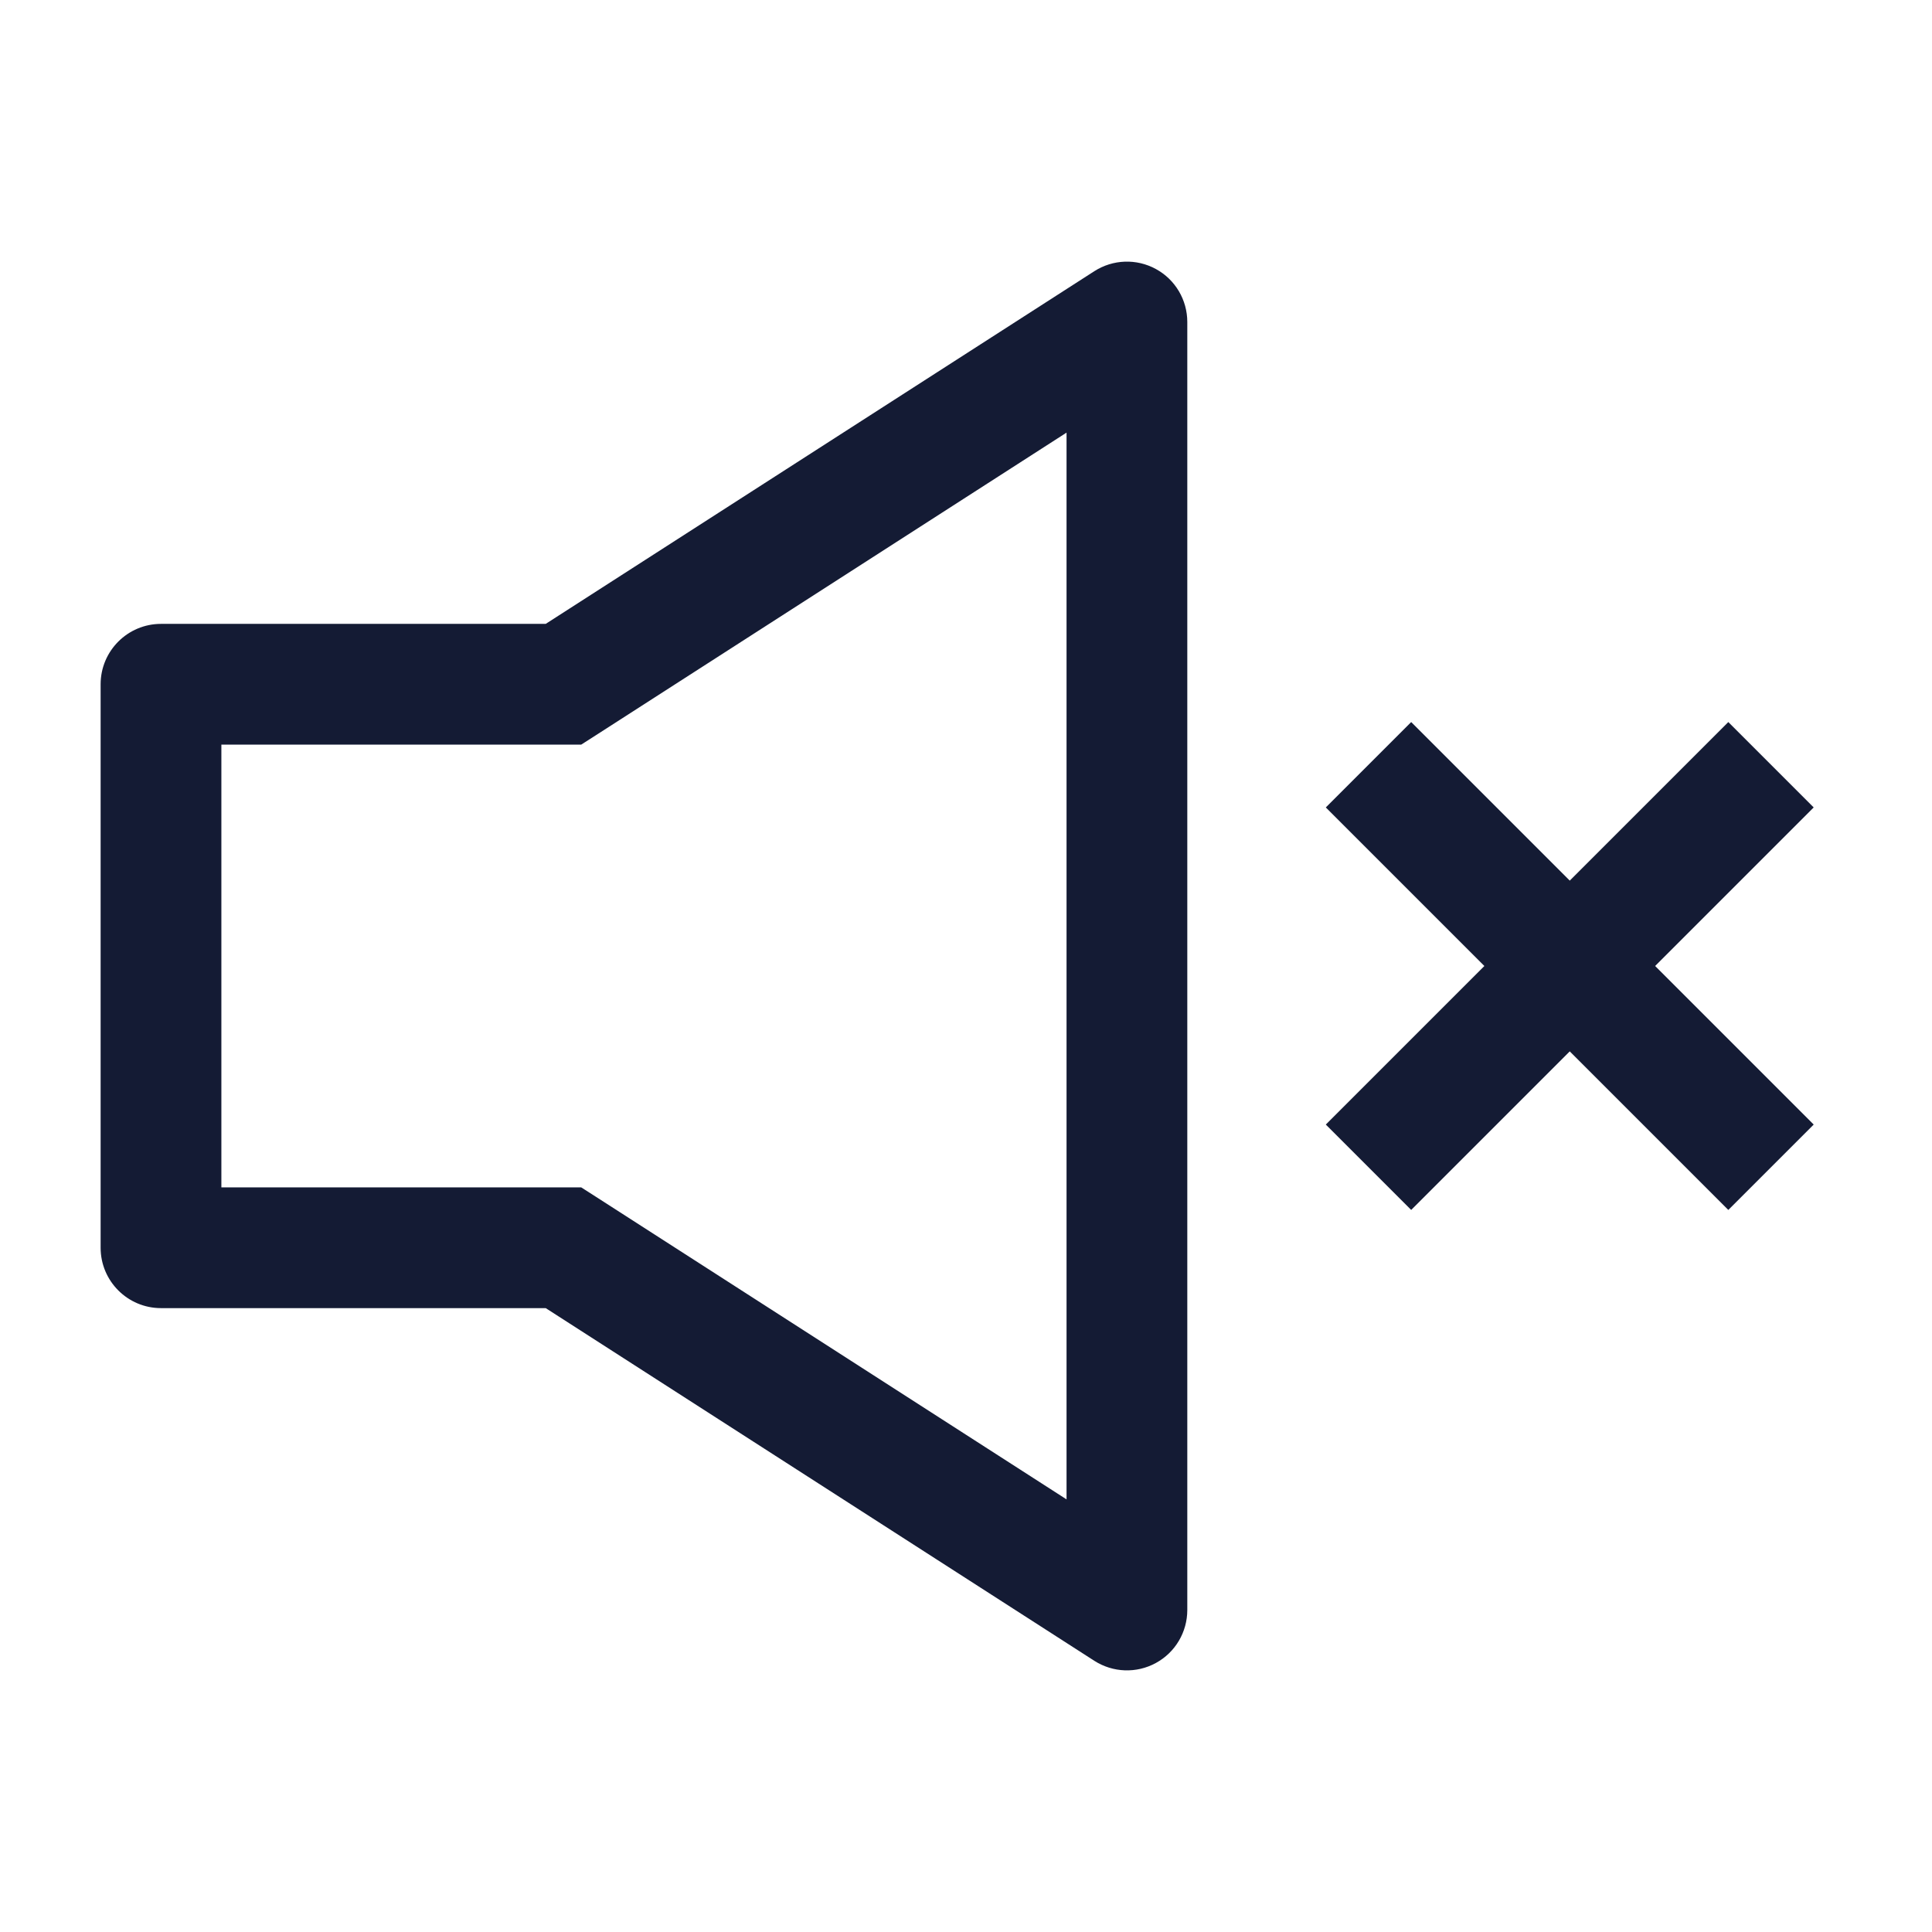
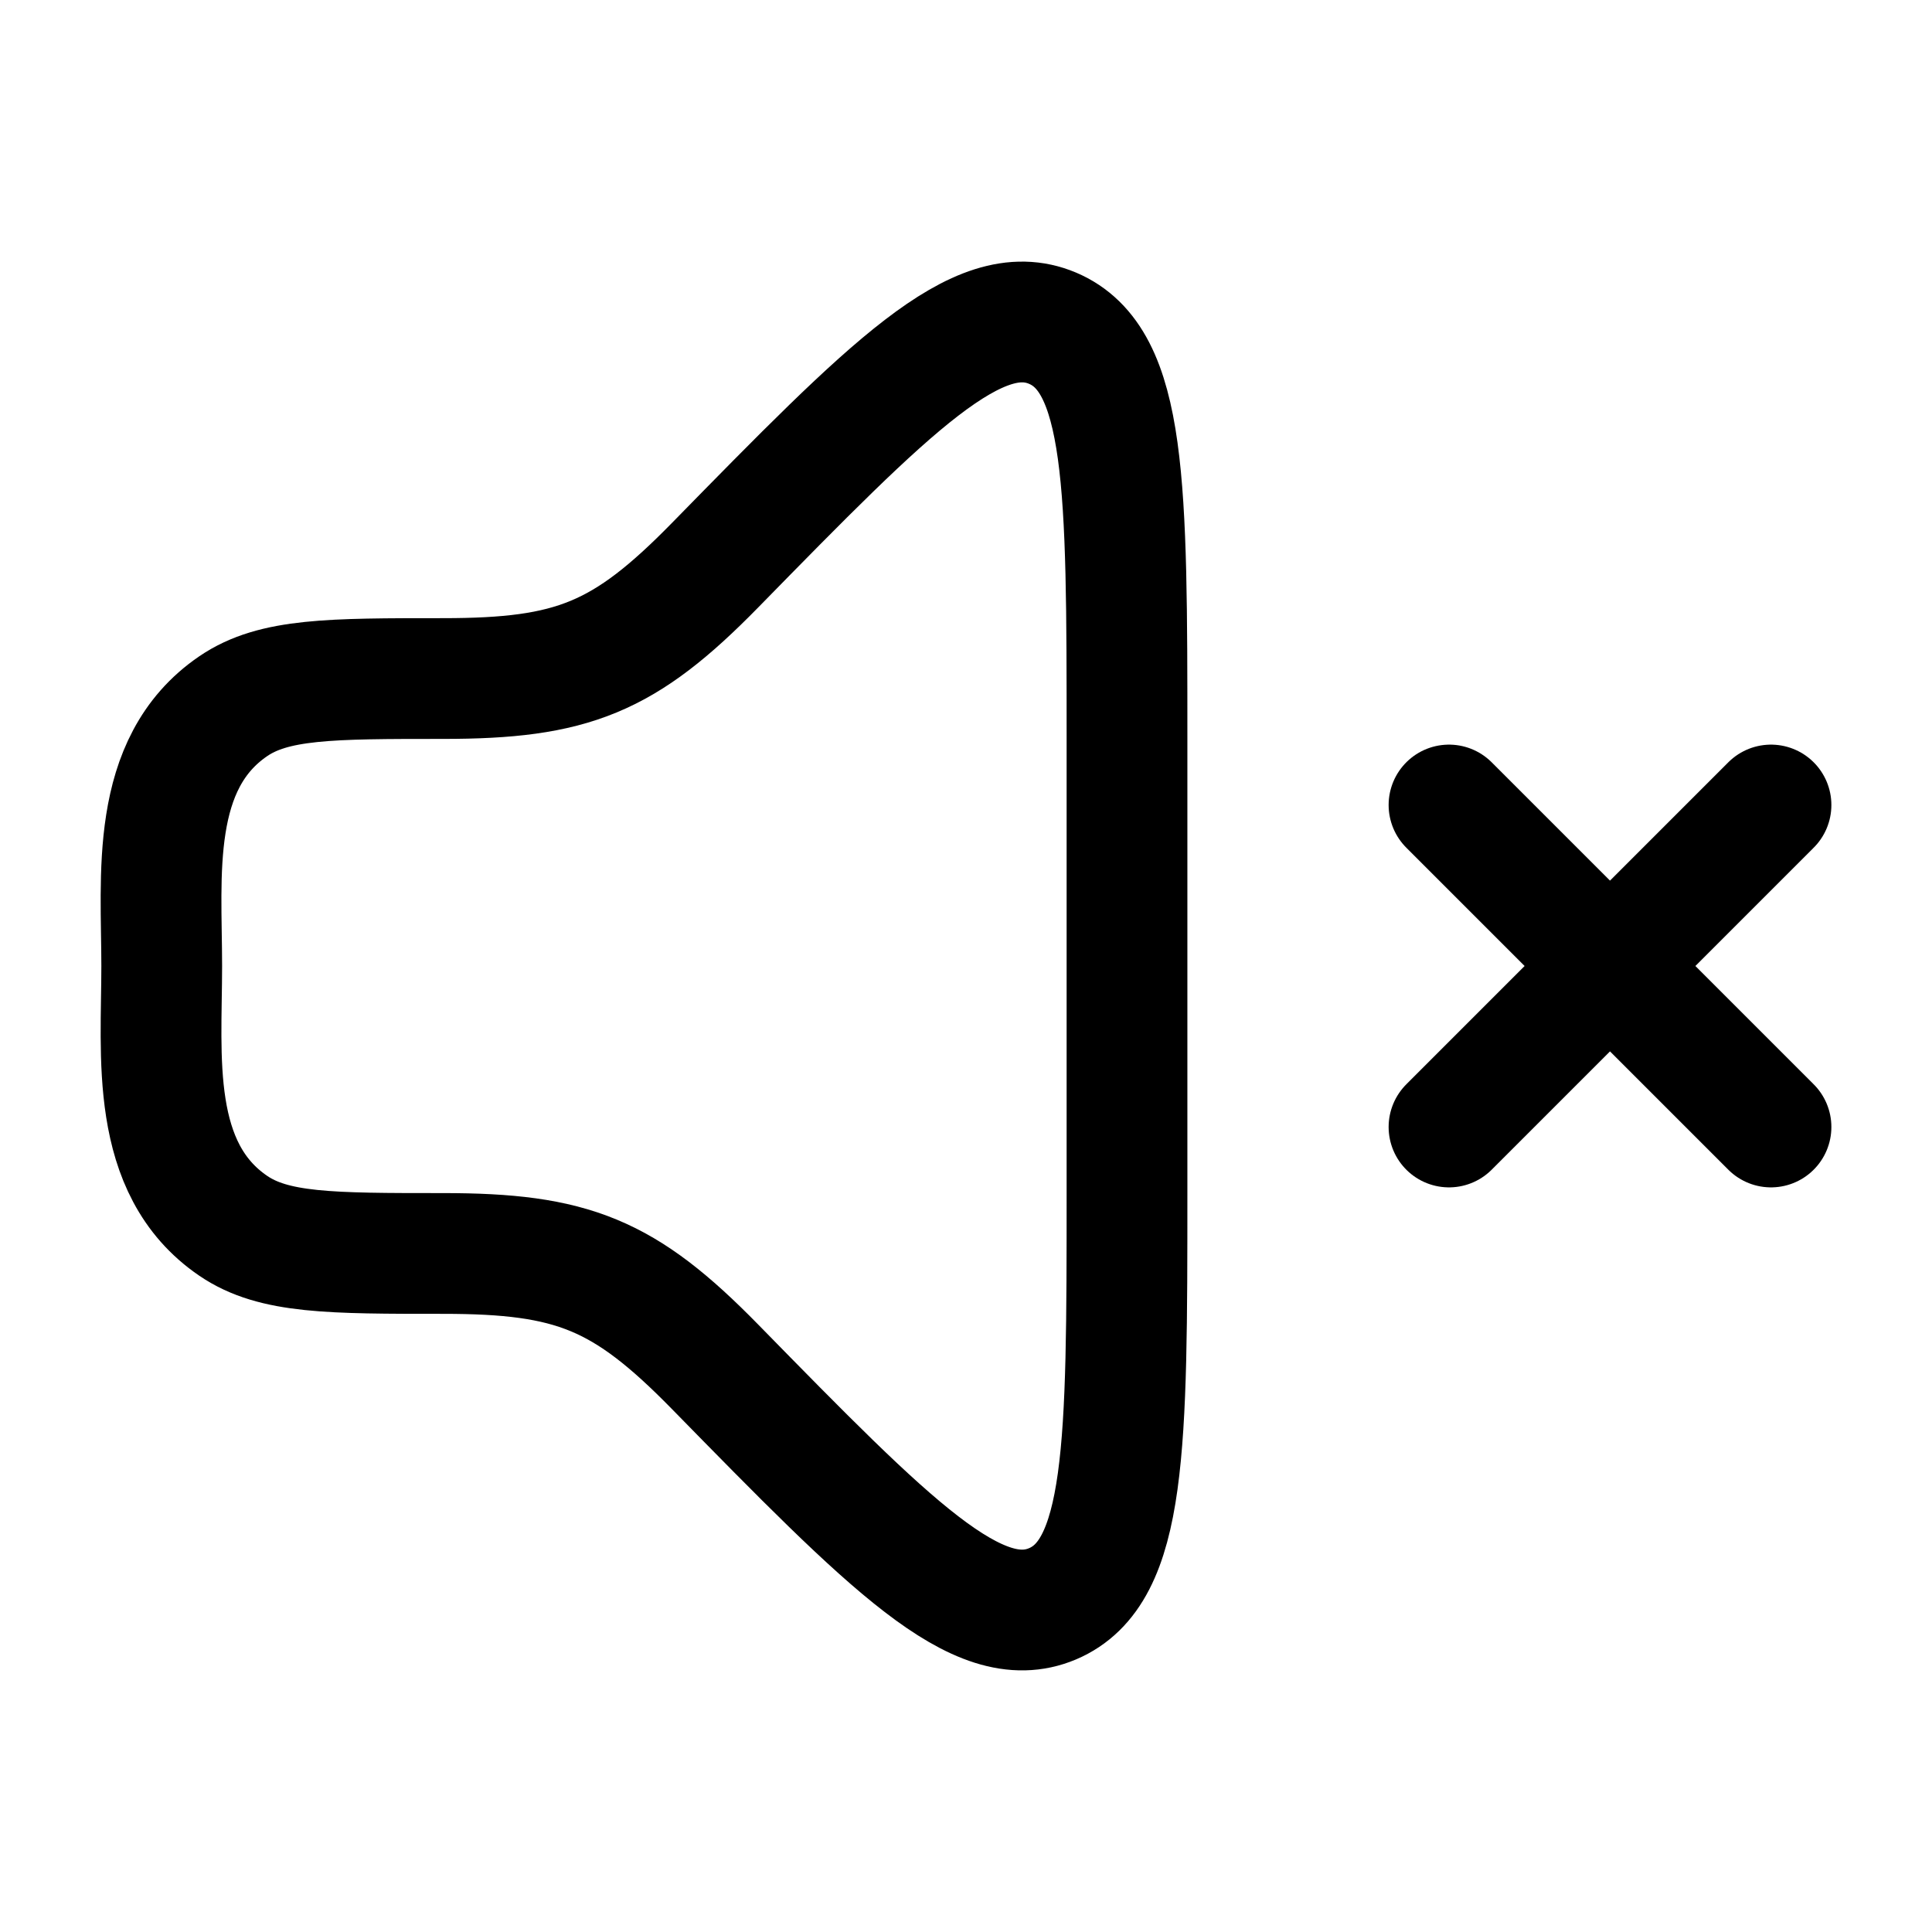
- <svg xmlns="http://www.w3.org/2000/svg" width="24" height="24" viewBox="0 0 24 24" fill="none">
-   <path d="M13.999 4H14.749C14.749 3.726 14.6 3.473 14.359 3.342C14.118 3.21 13.825 3.221 13.594 3.369L13.999 4ZM13.999 20L13.594 20.631C13.825 20.779 14.118 20.79 14.359 20.658C14.6 20.527 14.749 20.274 14.749 20H13.999ZM2 8.5V7.75C1.586 7.75 1.25 8.086 1.25 8.5H2ZM2 15.5H1.25C1.25 15.914 1.586 16.25 2 16.25V15.5ZM7 8.5V9.25H7.22L7.406 9.131L7 8.5ZM7 15.5L7.406 14.869L7.22 14.75H7V15.5ZM13.249 4V20H14.749V4H13.249ZM1.25 8.5V15.5H2.75V8.5H1.25ZM2 9.25H7V7.75H2V9.25ZM2 16.25H7V14.75H2V16.25ZM7.406 9.131L14.405 4.631L13.594 3.369L6.594 7.869L7.406 9.131ZM6.594 16.131L13.594 20.631L14.405 19.369L7.406 14.869L6.594 16.131Z" fill="#141B34" />
-   <path d="M17 9.5L22 14.5M17 14.5L22 9.5" stroke="#141B34" stroke-width="1.5" stroke-linejoin="round" />
+ <svg xmlns="http://www.w3.org/2000/svg" viewBox="0 0 24 24" width="24" height="24" color="#000000" fill="none">
+   <path d="M14 14.813V9.186C14 6.041 14 4.469 13.075 4.077C12.149 3.686 11.06 4.798 8.882 7.022C7.754 8.174 7.111 8.429 5.506 8.429C4.103 8.429 3.401 8.429 2.897 8.773C1.85 9.487 2.009 10.882 2.009 12C2.009 13.118 1.85 14.513 2.897 15.227C3.401 15.571 4.103 15.571 5.506 15.571C7.111 15.571 7.754 15.826 8.882 16.978C11.06 19.202 12.149 20.314 13.075 19.923C14 19.531 14 17.959 14 14.813Z" stroke="currentColor" stroke-width="1.5" stroke-linecap="round" stroke-linejoin="round" />
+   <path d="M18 10L22 14M18 14L22 10" stroke="currentColor" stroke-width="1.5" stroke-linecap="round" />
</svg>
